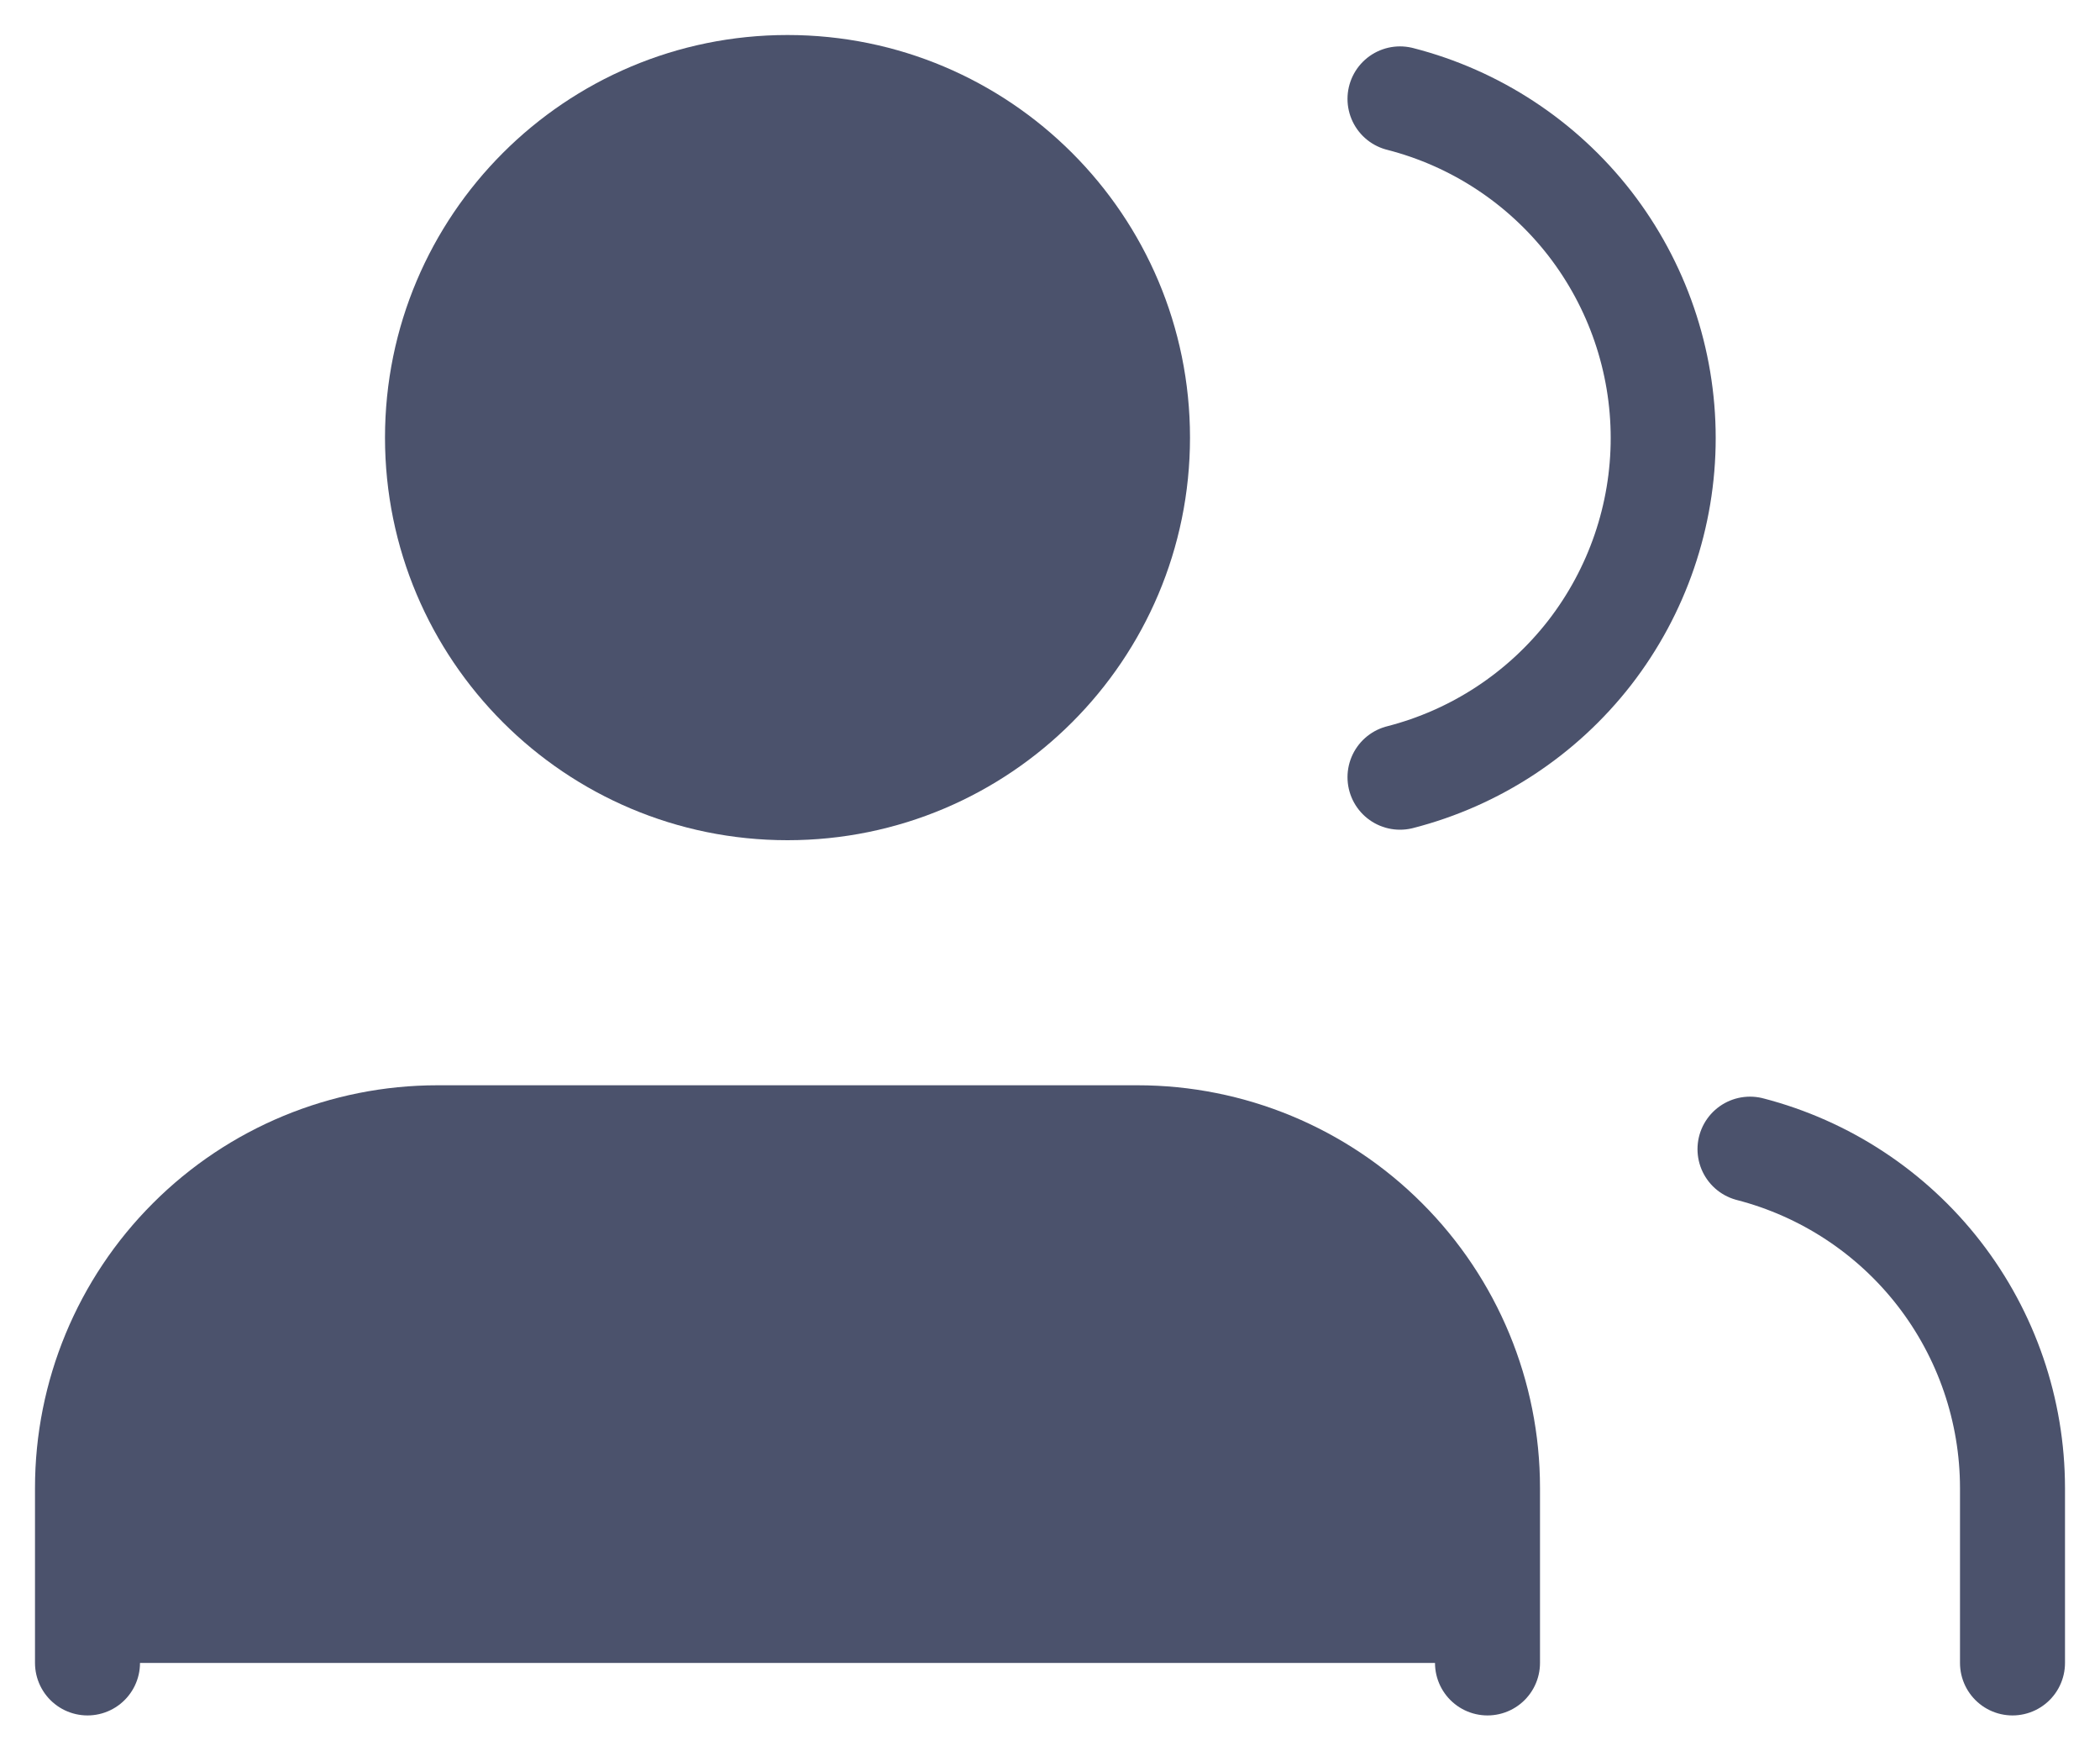
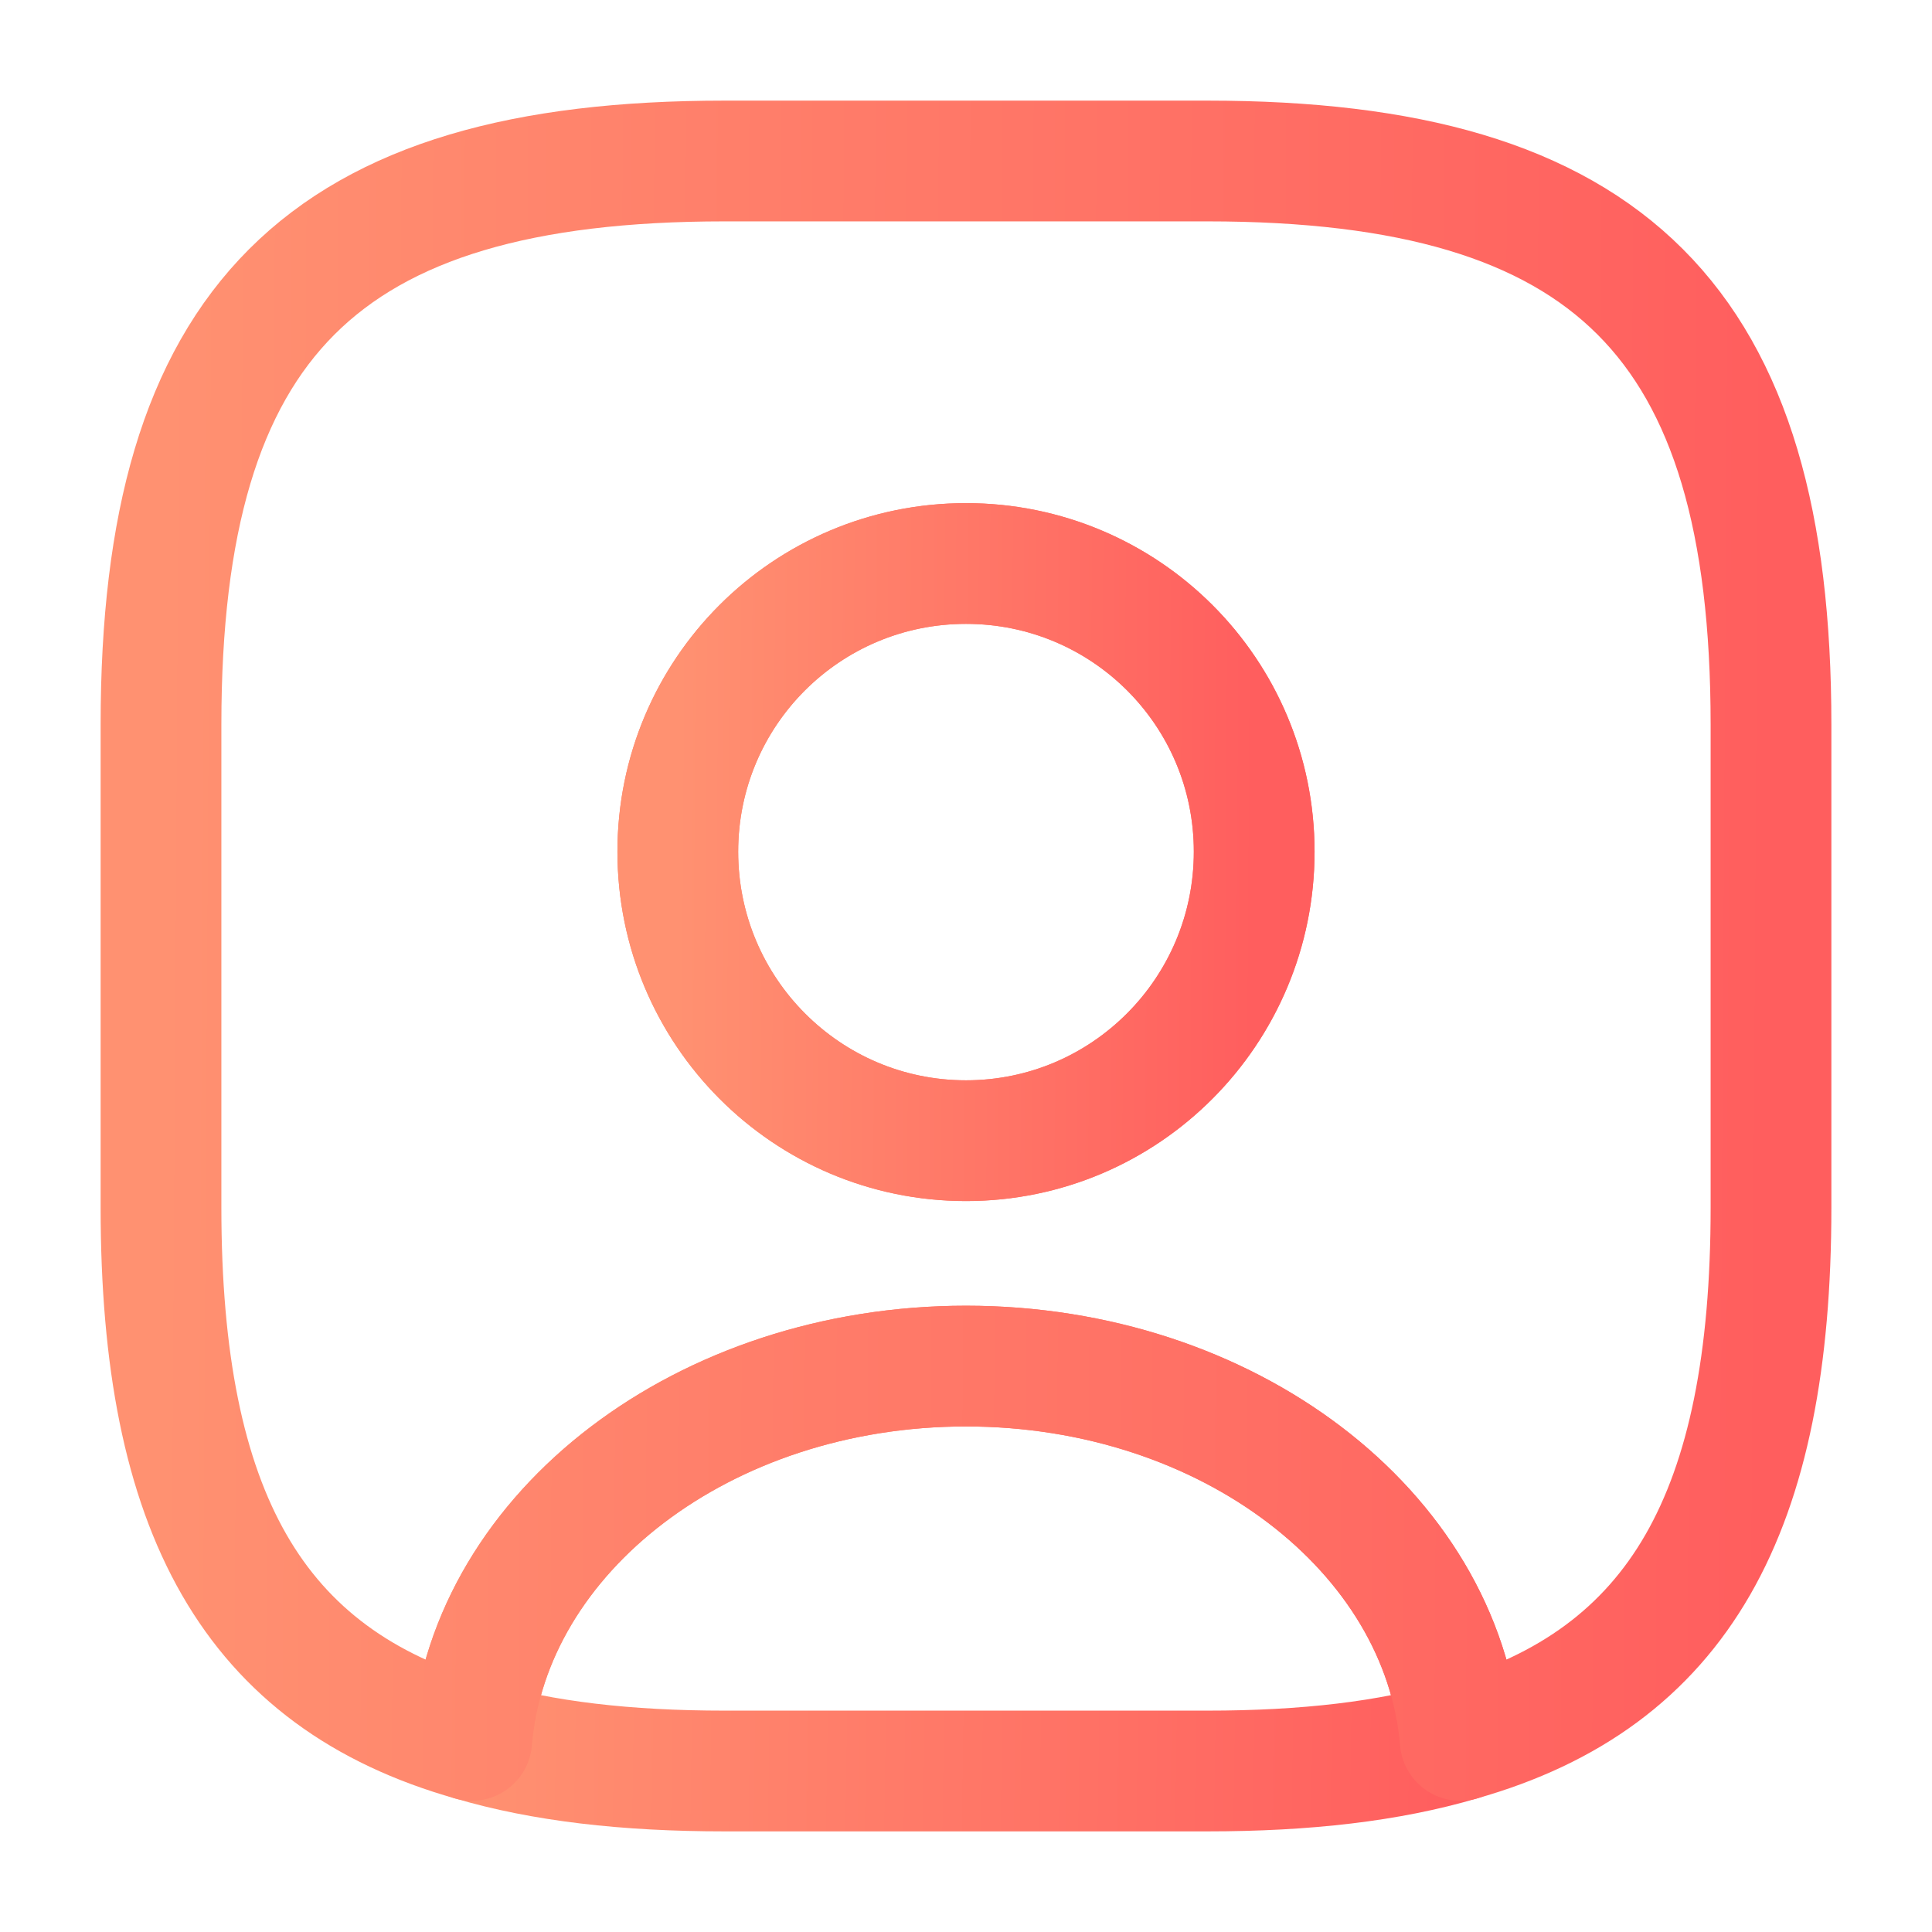
- <svg xmlns="http://www.w3.org/2000/svg" width="24" height="20" viewBox="0 0 24 20" fill="none">
-   <path d="M17 19V17C17 15.939 16.579 14.922 15.828 14.172C15.078 13.421 14.061 13 13 13H5C3.939 13 2.922 13.421 2.172 14.172C1.421 14.922 1 15.939 1 17V19" fill="#4B526C" />
-   <path d="M17 19V17C17 15.939 16.579 14.922 15.828 14.172C15.078 13.421 14.061 13 13 13H5C3.939 13 2.922 13.421 2.172 14.172C1.421 14.922 1 15.939 1 17V19" stroke="#4B526C" stroke-width="1.2" stroke-linecap="round" stroke-linejoin="round" />
-   <path d="M9 9C11.209 9 13 7.209 13 5C13 2.791 11.209 1 9 1C6.791 1 5 2.791 5 5C5 7.209 6.791 9 9 9Z" fill="#4B526C" stroke="#4B526C" stroke-width="1.2" stroke-linecap="round" stroke-linejoin="round" />
-   <path d="M23 19V17C22.999 16.114 22.704 15.253 22.161 14.552C21.618 13.852 20.858 13.352 20 13.13" stroke="#4B526C" stroke-width="1.2" stroke-linecap="round" stroke-linejoin="round" />
-   <path d="M16 1.13C16.86 1.35 17.623 1.851 18.168 2.552C18.712 3.254 19.008 4.117 19.008 5.005C19.008 5.893 18.712 6.756 18.168 7.458C17.623 8.159 16.86 8.66 16 8.88" stroke="#4B526C" stroke-width="1.2" stroke-linecap="round" stroke-linejoin="round" />
+ <svg xmlns="http://www.w3.org/2000/svg" width="24" height="24" viewBox="0 0 24 24" fill="none">
+   <defs>
+     <linearGradient id="paint0_linear_650_1244" x1="5.86" y1="18.974" x2="18.142" y2="19.153" gradientUnits="userSpaceOnUse">
+       <stop stop-color="#FF9171" />
+       <stop offset="1" stop-color="#FF5E5E" />
+     </linearGradient>
+     <linearGradient id="paint1_linear_650_1244" x1="2" y1="9.816" x2="22.006" y2="9.938" gradientUnits="userSpaceOnUse">
+       <stop stop-color="#FF9171" />
+       <stop offset="1" stop-color="#FF5E5E" />
+     </linearGradient>
+     <linearGradient id="paint2_linear_650_1244" x1="8.42" y1="9.856" x2="15.582" y2="9.899" gradientUnits="userSpaceOnUse">
+       <stop stop-color="#FF9171" />
+       <stop offset="1" stop-color="#FF5E5E" />
+     </linearGradient>
+   </defs>
+   <path d="M18.14 21.62C17.26 21.88 16.22 22 15 22H9C7.78 22 6.74 21.88 5.86 21.62C6.08 19.02 8.75 16.97 12 16.97C15.25 16.97 17.92 19.02 18.14 21.62Z" stroke="url(#paint0_linear_650_1244)" stroke-width="1.5" stroke-linecap="round" stroke-linejoin="round" />
+   <path d="M15 2H9C4 2 2 4 2 9V15C2 18.78 3.14 20.85 5.86 21.62C6.08 19.02 8.75 16.97 12 16.97C15.25 16.97 17.92 19.02 18.14 21.62C20.86 20.85 22 18.78 22 15V9C22 4 20 2 15 2ZM12 14.17C10.02 14.17 8.42 12.56 8.42 10.58C8.42 8.6 10.02 7 12 7C13.98 7 15.58 8.6 15.58 10.58C15.58 12.56 13.98 14.17 12 14.17Z" stroke="url(#paint1_linear_650_1244)" stroke-width="1.5" stroke-linecap="round" stroke-linejoin="round" />
+   <path d="M15.58 10.58C15.58 12.56 13.98 14.17 12 14.17C10.02 14.17 8.42 12.56 8.42 10.58C8.42 8.6 10.02 7 12 7C13.98 7 15.58 8.6 15.58 10.58Z" stroke="url(#paint2_linear_650_1244)" stroke-width="1.5" stroke-linecap="round" stroke-linejoin="round" />
</svg>
